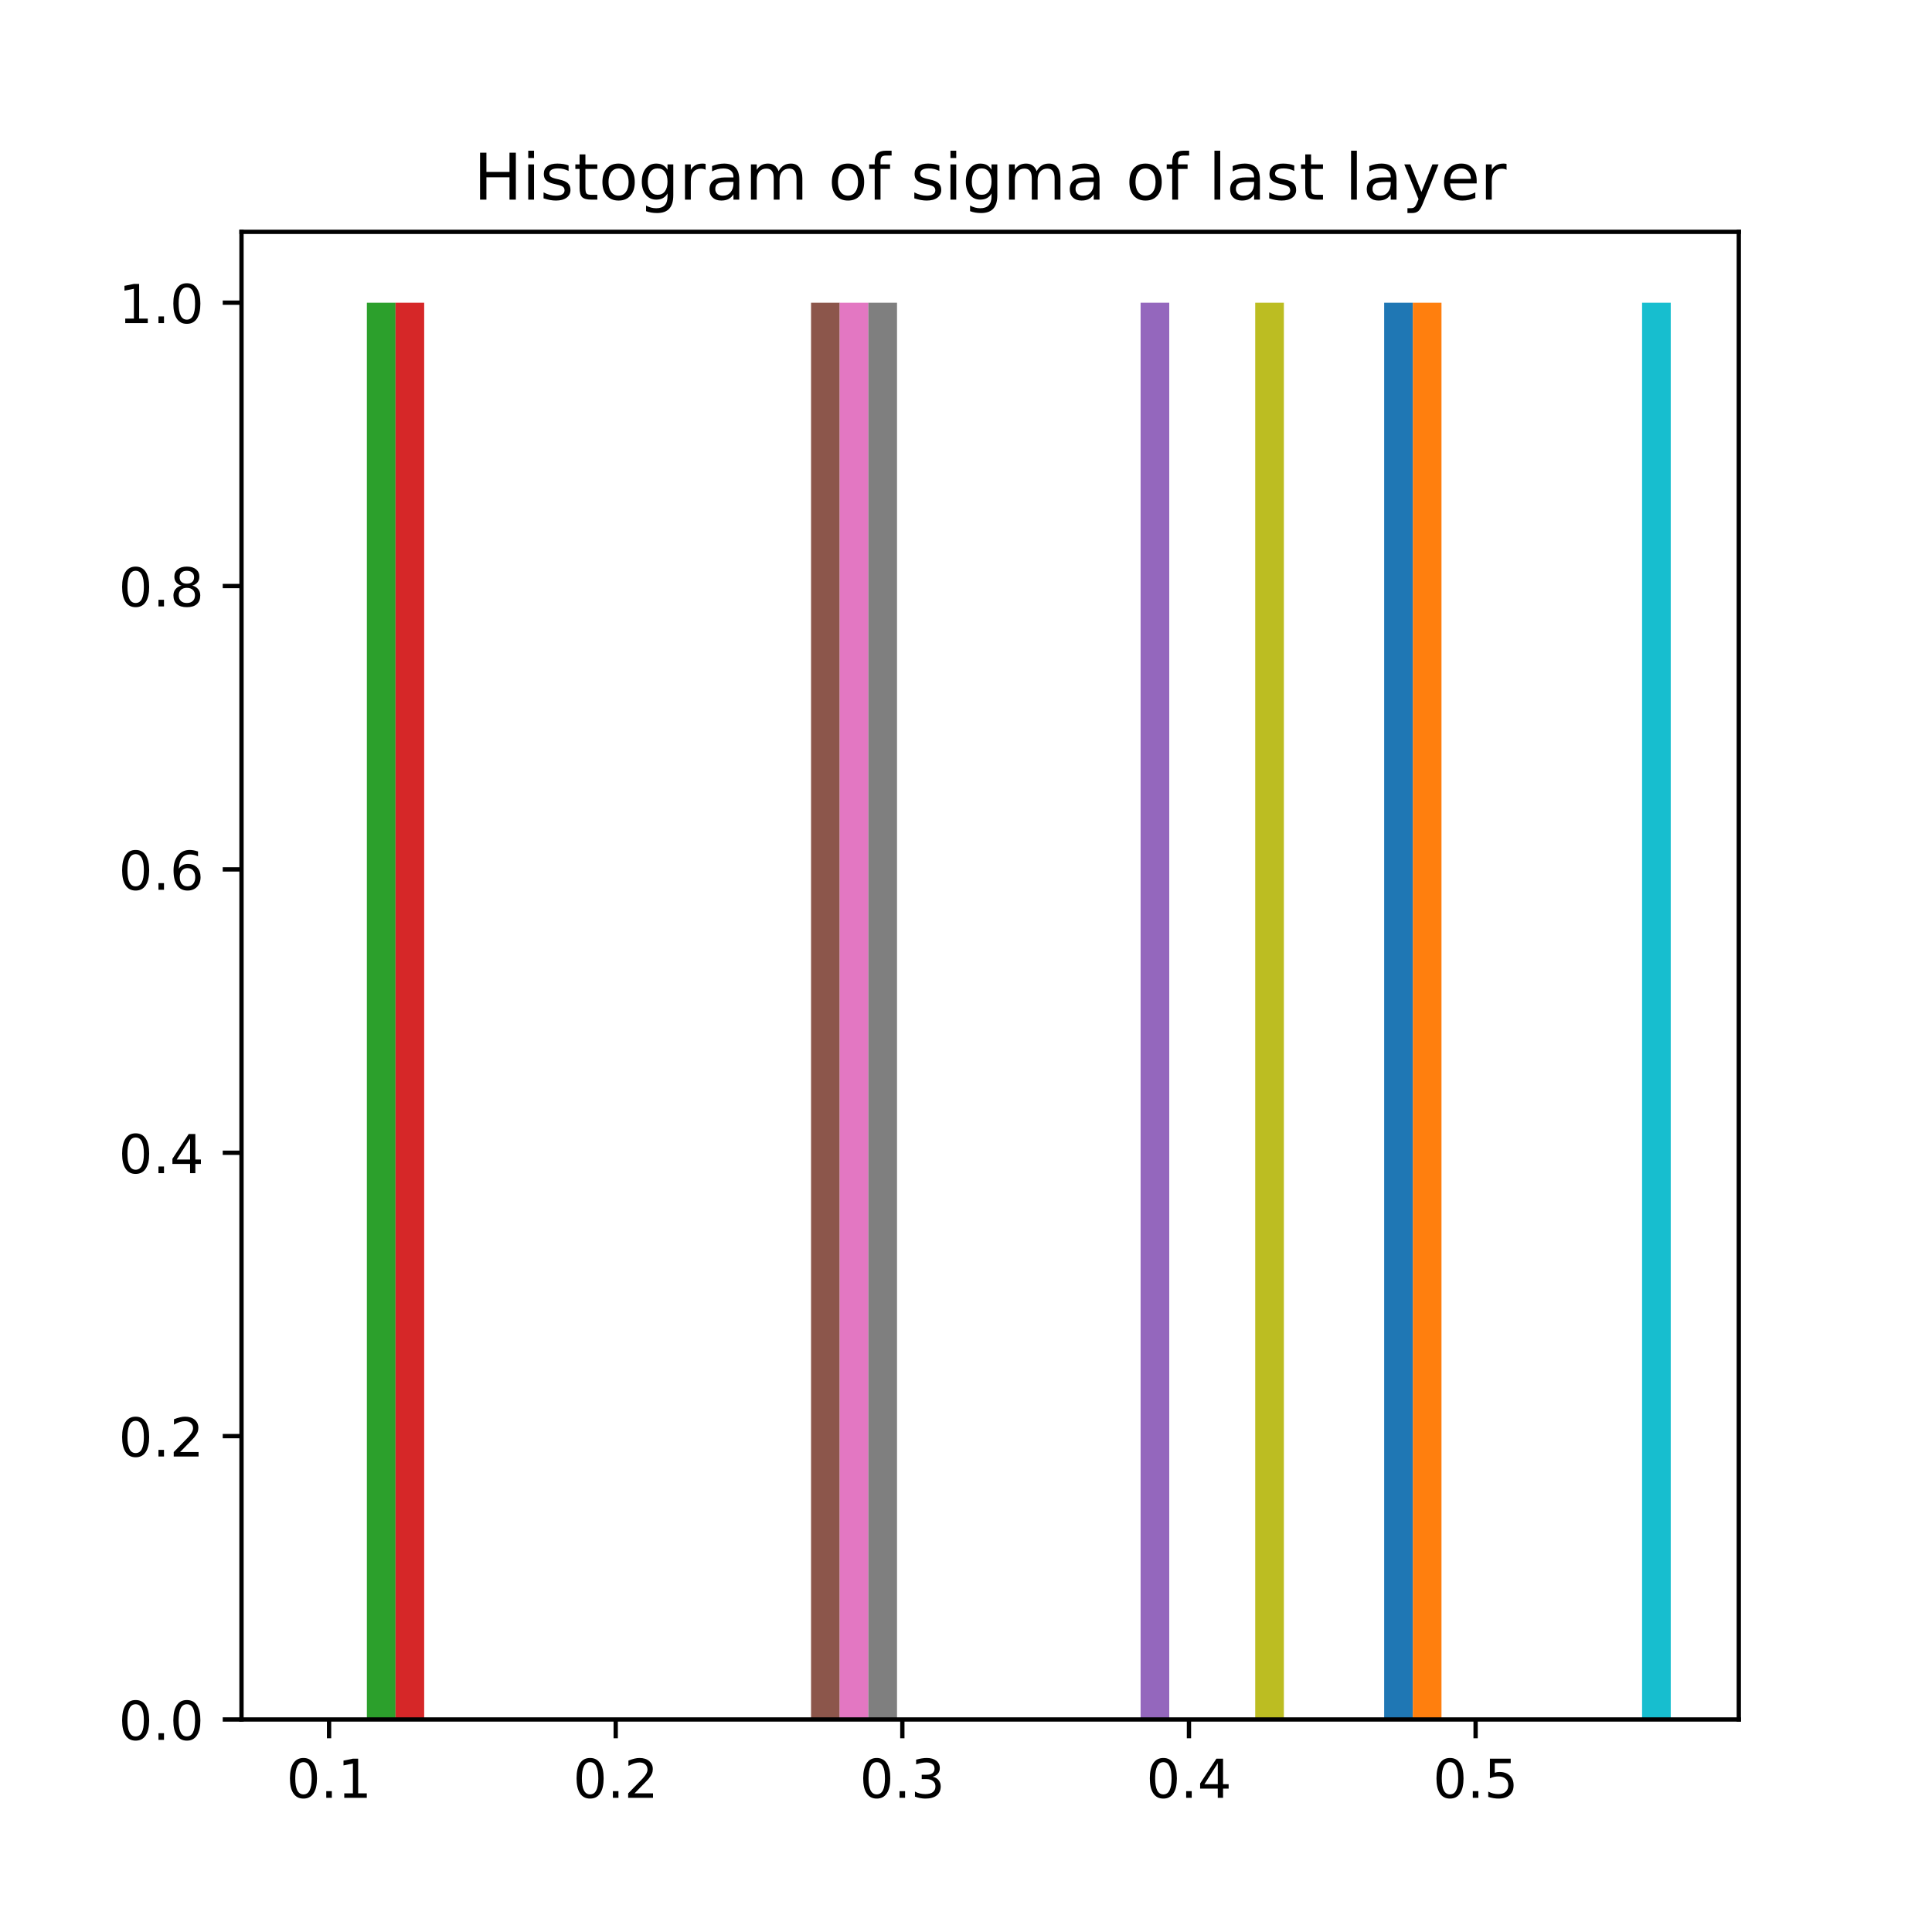
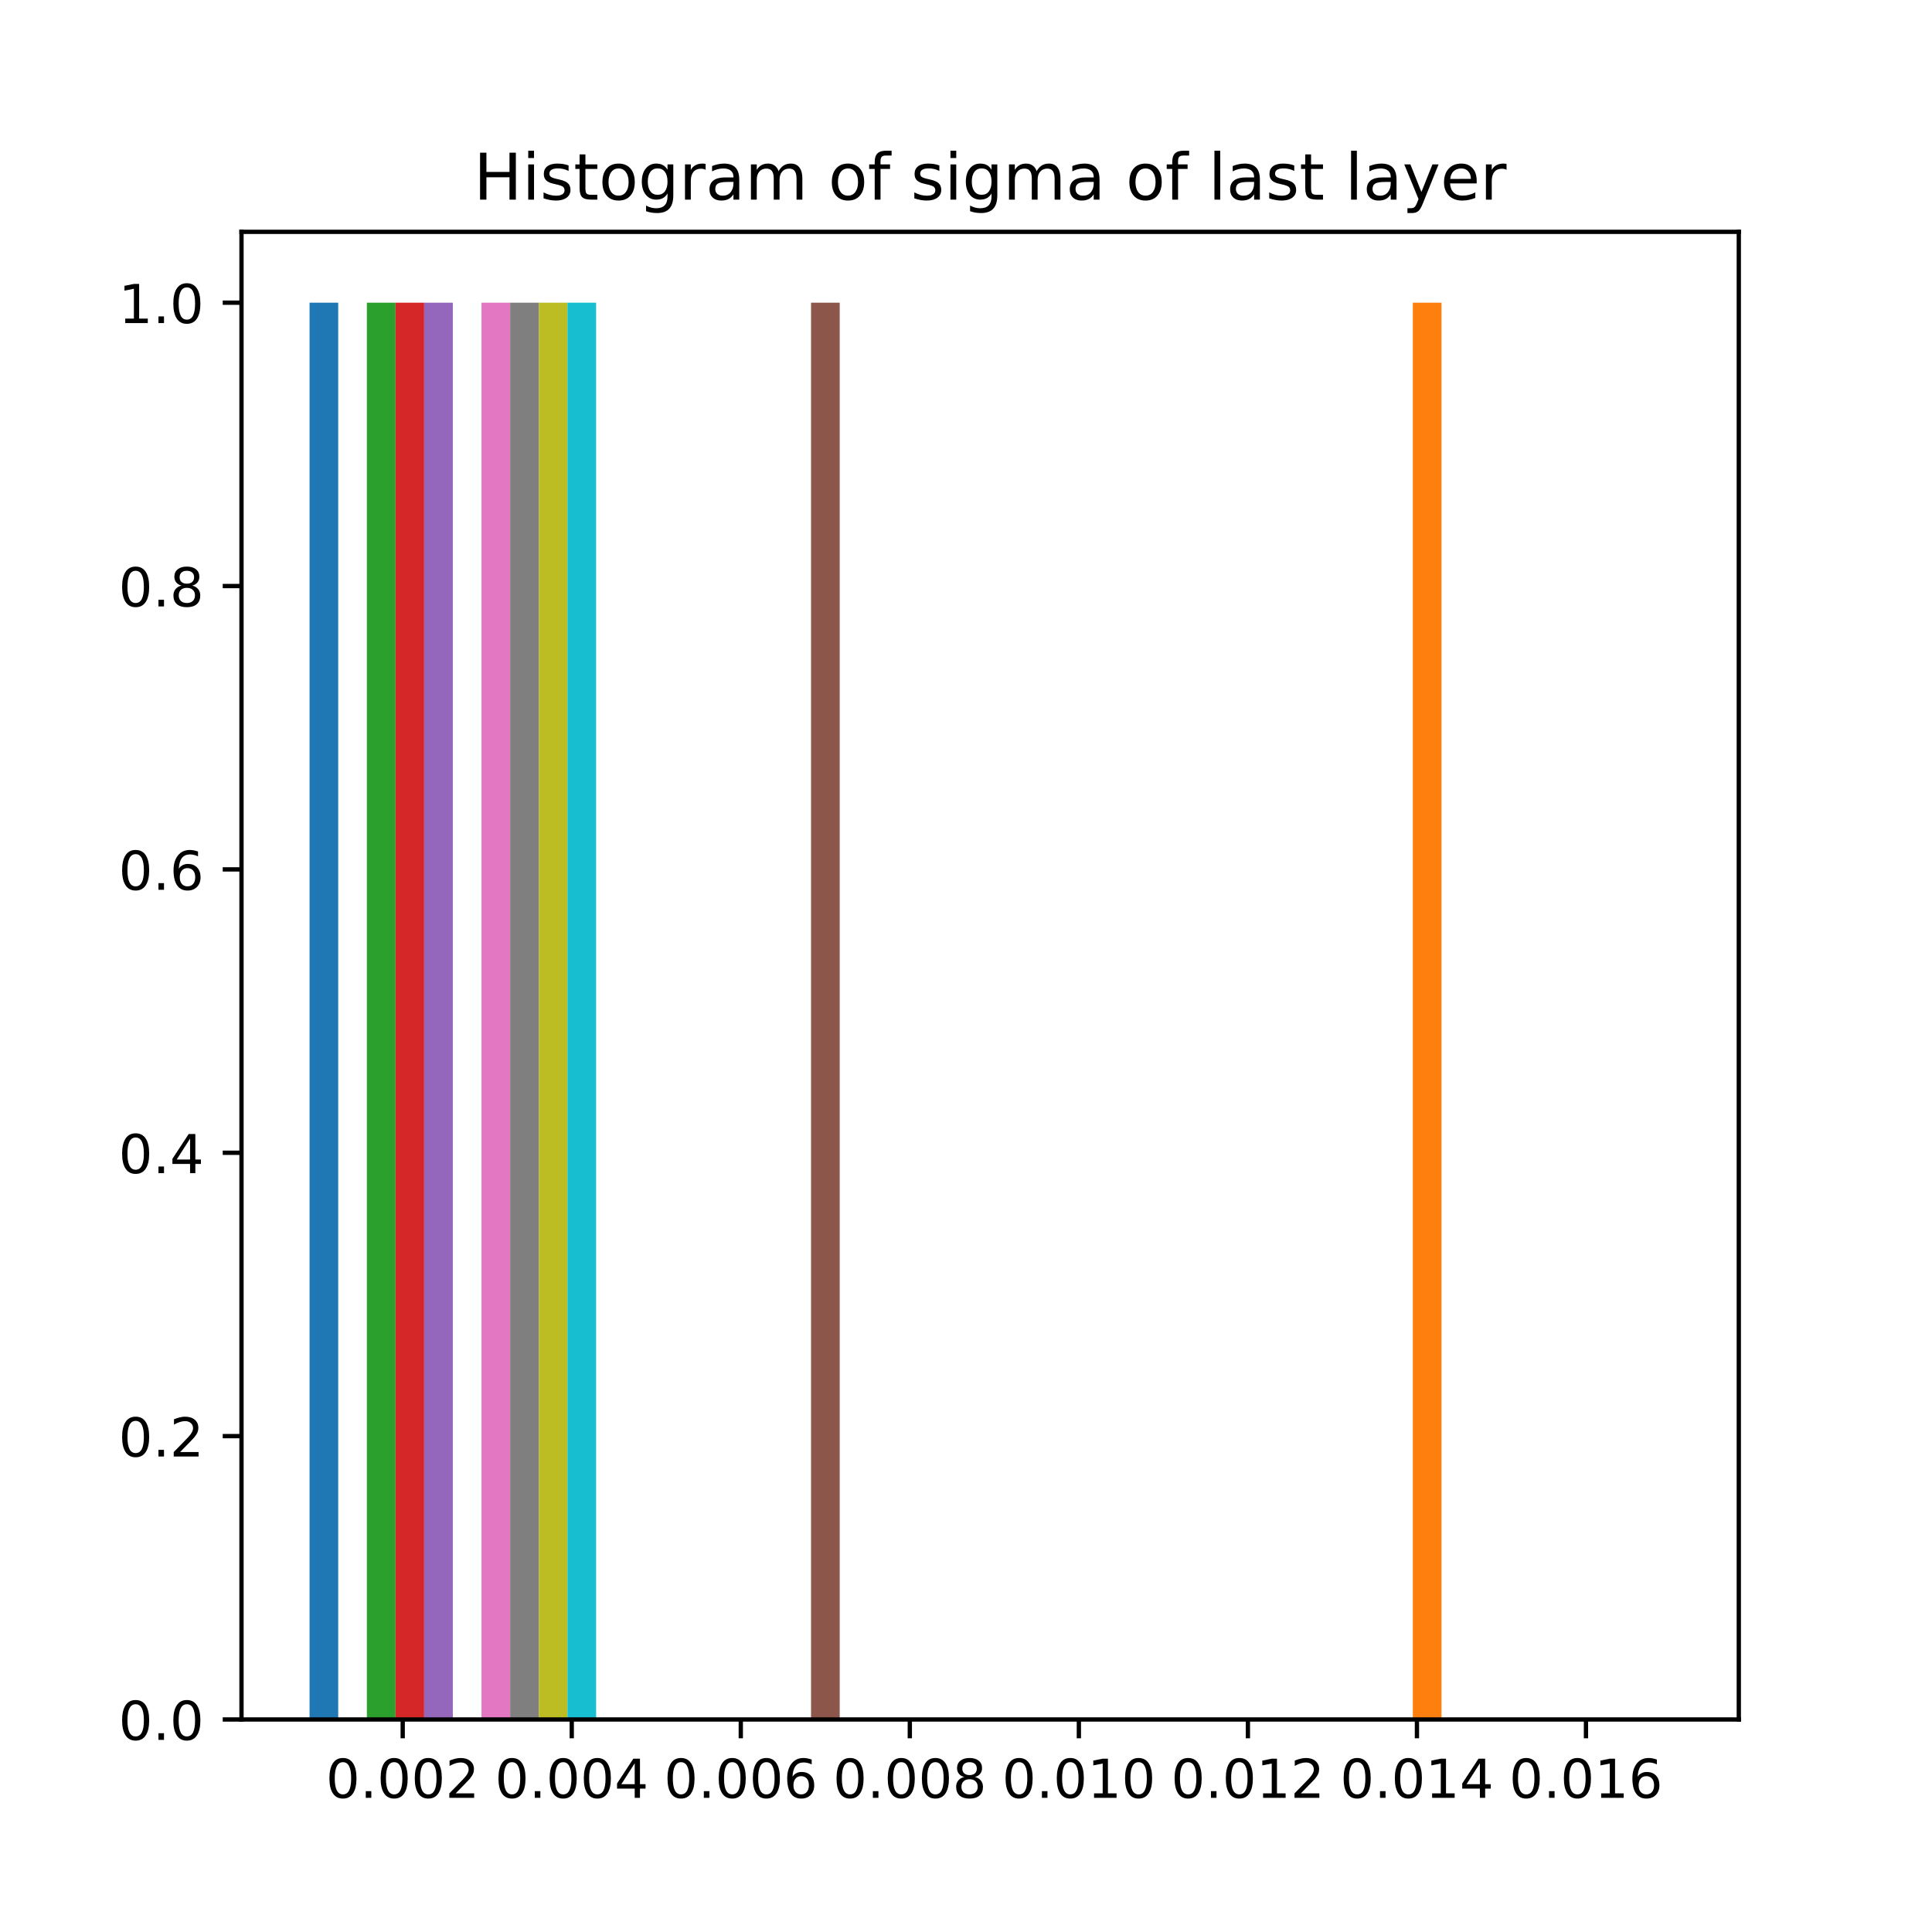
<svg xmlns="http://www.w3.org/2000/svg" xmlns:xlink="http://www.w3.org/1999/xlink" width="360pt" height="360pt" viewBox="0 0 360 360" version="1.1">
  <defs>
    <style type="text/css">*{stroke-linejoin: round; stroke-linecap: butt}</style>
  </defs>
  <g id="figure_1">
    <g id="patch_1">
      <path d="M 0 360  L 360 360  L 360 0  L 0 0  z " style="fill: #ffffff" />
    </g>
    <g id="axes_1">
      <g id="patch_2">
        <path d="M 45 320.4  L 324 320.4  L 324 43.2  L 45 43.2  z " style="fill: #ffffff" />
      </g>
      <g id="patch_3">
-         <path d="M 57.682 320.4  L 63.022 320.4  L 63.022 320.4  L 57.682 320.4  z " clip-path="url(#p6920879c8e)" style="fill: #1f77b4" />
+         <path d="M 57.682 320.4  L 63.022 320.4  L 63.022 56.4  L 57.682 56.4  z " clip-path="url(#pa07a6049b1)" style="fill: #1f77b4" />
      </g>
      <g id="patch_4">
-         <path d="M 124.428 320.4  L 129.768 320.4  L 129.768 320.4  L 124.428 320.4  z " clip-path="url(#p6920879c8e)" style="fill: #1f77b4" />
+         <path d="M 124.428 320.4  L 129.768 320.4  L 129.768 320.4  L 124.428 320.4  z " clip-path="url(#pa07a6049b1)" style="fill: #1f77b4" />
      </g>
      <g id="patch_5">
-         <path d="M 191.175 320.4  L 196.514 320.4  L 196.514 320.4  L 191.175 320.4  z " clip-path="url(#p6920879c8e)" style="fill: #1f77b4" />
+         <path d="M 191.175 320.4  L 196.514 320.4  L 196.514 320.4  L 191.175 320.4  z " clip-path="url(#pa07a6049b1)" style="fill: #1f77b4" />
      </g>
      <g id="patch_6">
-         <path d="M 257.921 320.4  L 263.261 320.4  L 263.261 56.4  L 257.921 56.4  z " clip-path="url(#p6920879c8e)" style="fill: #1f77b4" />
+         <path d="M 257.921 320.4  L 263.261 320.4  L 263.261 320.4  L 257.921 320.4  z " clip-path="url(#pa07a6049b1)" style="fill: #1f77b4" />
      </g>
      <g id="patch_7">
-         <path d="M 63.022 320.4  L 68.361 320.4  L 68.361 320.4  L 63.022 320.4  z " clip-path="url(#p6920879c8e)" style="fill: #ff7f0e" />
+         <path d="M 63.022 320.4  L 68.361 320.4  L 68.361 320.4  L 63.022 320.4  z " clip-path="url(#pa07a6049b1)" style="fill: #ff7f0e" />
      </g>
      <g id="patch_8">
-         <path d="M 129.768 320.4  L 135.108 320.4  L 135.108 320.4  L 129.768 320.4  z " clip-path="url(#p6920879c8e)" style="fill: #ff7f0e" />
+         <path d="M 129.768 320.4  L 135.108 320.4  L 135.108 320.4  L 129.768 320.4  z " clip-path="url(#pa07a6049b1)" style="fill: #ff7f0e" />
      </g>
      <g id="patch_9">
-         <path d="M 196.514 320.4  L 201.854 320.4  L 201.854 320.4  L 196.514 320.4  z " clip-path="url(#p6920879c8e)" style="fill: #ff7f0e" />
+         <path d="M 196.514 320.4  L 201.854 320.4  L 201.854 320.4  L 196.514 320.4  z " clip-path="url(#pa07a6049b1)" style="fill: #ff7f0e" />
      </g>
      <g id="patch_10">
-         <path d="M 263.261 320.4  L 268.6 320.4  L 268.6 56.4  L 263.261 56.4  z " clip-path="url(#p6920879c8e)" style="fill: #ff7f0e" />
+         <path d="M 263.261 320.4  L 268.6 320.4  L 268.6 56.4  L 263.261 56.4  z " clip-path="url(#pa07a6049b1)" style="fill: #ff7f0e" />
      </g>
      <g id="patch_11">
-         <path d="M 68.361 320.4  L 73.701 320.4  L 73.701 56.4  L 68.361 56.4  z " clip-path="url(#p6920879c8e)" style="fill: #2ca02c" />
+         <path d="M 68.361 320.4  L 73.701 320.4  L 73.701 56.4  L 68.361 56.4  z " clip-path="url(#pa07a6049b1)" style="fill: #2ca02c" />
      </g>
      <g id="patch_12">
-         <path d="M 135.108 320.4  L 140.447 320.4  L 140.447 320.4  L 135.108 320.4  z " clip-path="url(#p6920879c8e)" style="fill: #2ca02c" />
+         <path d="M 135.108 320.4  L 140.447 320.4  L 140.447 320.4  L 135.108 320.4  z " clip-path="url(#pa07a6049b1)" style="fill: #2ca02c" />
      </g>
      <g id="patch_13">
-         <path d="M 201.854 320.4  L 207.194 320.4  L 207.194 320.4  L 201.854 320.4  z " clip-path="url(#p6920879c8e)" style="fill: #2ca02c" />
+         <path d="M 201.854 320.4  L 207.194 320.4  L 207.194 320.4  L 201.854 320.4  z " clip-path="url(#pa07a6049b1)" style="fill: #2ca02c" />
      </g>
      <g id="patch_14">
-         <path d="M 268.6 320.4  L 273.94 320.4  L 273.94 320.4  L 268.6 320.4  z " clip-path="url(#p6920879c8e)" style="fill: #2ca02c" />
+         <path d="M 268.6 320.4  L 273.94 320.4  L 273.94 320.4  L 268.6 320.4  z " clip-path="url(#pa07a6049b1)" style="fill: #2ca02c" />
      </g>
      <g id="patch_15">
-         <path d="M 73.701 320.4  L 79.041 320.4  L 79.041 56.4  L 73.701 56.4  z " clip-path="url(#p6920879c8e)" style="fill: #d62728" />
+         <path d="M 73.701 320.4  L 79.041 320.4  L 79.041 56.4  L 73.701 56.4  z " clip-path="url(#pa07a6049b1)" style="fill: #d62728" />
      </g>
      <g id="patch_16">
-         <path d="M 140.447 320.4  L 145.787 320.4  L 145.787 320.4  L 140.447 320.4  z " clip-path="url(#p6920879c8e)" style="fill: #d62728" />
+         <path d="M 140.447 320.4  L 145.787 320.4  L 145.787 320.4  L 140.447 320.4  z " clip-path="url(#pa07a6049b1)" style="fill: #d62728" />
      </g>
      <g id="patch_17">
-         <path d="M 207.194 320.4  L 212.533 320.4  L 212.533 320.4  L 207.194 320.4  z " clip-path="url(#p6920879c8e)" style="fill: #d62728" />
+         <path d="M 207.194 320.4  L 212.533 320.4  L 212.533 320.4  L 207.194 320.4  z " clip-path="url(#pa07a6049b1)" style="fill: #d62728" />
      </g>
      <g id="patch_18">
-         <path d="M 273.94 320.4  L 279.28 320.4  L 279.28 320.4  L 273.94 320.4  z " clip-path="url(#p6920879c8e)" style="fill: #d62728" />
+         <path d="M 273.94 320.4  L 279.28 320.4  L 279.28 320.4  L 273.94 320.4  z " clip-path="url(#pa07a6049b1)" style="fill: #d62728" />
      </g>
      <g id="patch_19">
-         <path d="M 79.041 320.4  L 84.38 320.4  L 84.38 320.4  L 79.041 320.4  z " clip-path="url(#p6920879c8e)" style="fill: #9467bd" />
+         <path d="M 79.041 320.4  L 84.38 320.4  L 84.38 56.4  L 79.041 56.4  z " clip-path="url(#pa07a6049b1)" style="fill: #9467bd" />
      </g>
      <g id="patch_20">
-         <path d="M 145.787 320.4  L 151.127 320.4  L 151.127 320.4  L 145.787 320.4  z " clip-path="url(#p6920879c8e)" style="fill: #9467bd" />
+         <path d="M 145.787 320.4  L 151.127 320.4  L 151.127 320.4  L 145.787 320.4  z " clip-path="url(#pa07a6049b1)" style="fill: #9467bd" />
      </g>
      <g id="patch_21">
-         <path d="M 212.533 320.4  L 217.873 320.4  L 217.873 56.4  L 212.533 56.4  z " clip-path="url(#p6920879c8e)" style="fill: #9467bd" />
+         <path d="M 212.533 320.4  L 217.873 320.4  L 217.873 320.4  L 212.533 320.4  z " clip-path="url(#pa07a6049b1)" style="fill: #9467bd" />
      </g>
      <g id="patch_22">
-         <path d="M 279.28 320.4  L 284.62 320.4  L 284.62 320.4  L 279.28 320.4  z " clip-path="url(#p6920879c8e)" style="fill: #9467bd" />
+         <path d="M 279.28 320.4  L 284.62 320.4  L 284.62 320.4  L 279.28 320.4  z " clip-path="url(#pa07a6049b1)" style="fill: #9467bd" />
      </g>
      <g id="patch_23">
-         <path d="M 84.38 320.4  L 89.72 320.4  L 89.72 320.4  L 84.38 320.4  z " clip-path="url(#p6920879c8e)" style="fill: #8c564b" />
+         <path d="M 84.38 320.4  L 89.72 320.4  L 89.72 320.4  L 84.38 320.4  z " clip-path="url(#pa07a6049b1)" style="fill: #8c564b" />
      </g>
      <g id="patch_24">
-         <path d="M 151.127 320.4  L 156.466 320.4  L 156.466 56.4  L 151.127 56.4  z " clip-path="url(#p6920879c8e)" style="fill: #8c564b" />
+         <path d="M 151.127 320.4  L 156.466 320.4  L 156.466 56.4  L 151.127 56.4  z " clip-path="url(#pa07a6049b1)" style="fill: #8c564b" />
      </g>
      <g id="patch_25">
-         <path d="M 217.873 320.4  L 223.213 320.4  L 223.213 320.4  L 217.873 320.4  z " clip-path="url(#p6920879c8e)" style="fill: #8c564b" />
+         <path d="M 217.873 320.4  L 223.213 320.4  L 223.213 320.4  L 217.873 320.4  z " clip-path="url(#pa07a6049b1)" style="fill: #8c564b" />
      </g>
      <g id="patch_26">
-         <path d="M 284.62 320.4  L 289.959 320.4  L 289.959 320.4  L 284.62 320.4  z " clip-path="url(#p6920879c8e)" style="fill: #8c564b" />
+         <path d="M 284.62 320.4  L 289.959 320.4  L 289.959 320.4  L 284.62 320.4  z " clip-path="url(#pa07a6049b1)" style="fill: #8c564b" />
      </g>
      <g id="patch_27">
-         <path d="M 89.72 320.4  L 95.06 320.4  L 95.06 320.4  L 89.72 320.4  z " clip-path="url(#p6920879c8e)" style="fill: #e377c2" />
+         <path d="M 89.72 320.4  L 95.06 320.4  L 95.06 56.4  L 89.72 56.4  z " clip-path="url(#pa07a6049b1)" style="fill: #e377c2" />
      </g>
      <g id="patch_28">
-         <path d="M 156.466 320.4  L 161.806 320.4  L 161.806 56.4  L 156.466 56.4  z " clip-path="url(#p6920879c8e)" style="fill: #e377c2" />
+         <path d="M 156.466 320.4  L 161.806 320.4  L 161.806 320.4  L 156.466 320.4  z " clip-path="url(#pa07a6049b1)" style="fill: #e377c2" />
      </g>
      <g id="patch_29">
-         <path d="M 223.213 320.4  L 228.553 320.4  L 228.553 320.4  L 223.213 320.4  z " clip-path="url(#p6920879c8e)" style="fill: #e377c2" />
+         <path d="M 223.213 320.4  L 228.553 320.4  L 228.553 320.4  L 223.213 320.4  z " clip-path="url(#pa07a6049b1)" style="fill: #e377c2" />
      </g>
      <g id="patch_30">
-         <path d="M 289.959 320.4  L 295.299 320.4  L 295.299 320.4  L 289.959 320.4  z " clip-path="url(#p6920879c8e)" style="fill: #e377c2" />
+         <path d="M 289.959 320.4  L 295.299 320.4  L 295.299 320.4  L 289.959 320.4  z " clip-path="url(#pa07a6049b1)" style="fill: #e377c2" />
      </g>
      <g id="patch_31">
-         <path d="M 95.06 320.4  L 100.4 320.4  L 100.4 320.4  L 95.06 320.4  z " clip-path="url(#p6920879c8e)" style="fill: #7f7f7f" />
+         <path d="M 95.06 320.4  L 100.4 320.4  L 100.4 56.4  L 95.06 56.4  z " clip-path="url(#pa07a6049b1)" style="fill: #7f7f7f" />
      </g>
      <g id="patch_32">
-         <path d="M 161.806 320.4  L 167.146 320.4  L 167.146 56.4  L 161.806 56.4  z " clip-path="url(#p6920879c8e)" style="fill: #7f7f7f" />
+         <path d="M 161.806 320.4  L 167.146 320.4  L 167.146 320.4  L 161.806 320.4  z " clip-path="url(#pa07a6049b1)" style="fill: #7f7f7f" />
      </g>
      <g id="patch_33">
-         <path d="M 228.553 320.4  L 233.892 320.4  L 233.892 320.4  L 228.553 320.4  z " clip-path="url(#p6920879c8e)" style="fill: #7f7f7f" />
+         <path d="M 228.553 320.4  L 233.892 320.4  L 233.892 320.4  L 228.553 320.4  z " clip-path="url(#pa07a6049b1)" style="fill: #7f7f7f" />
      </g>
      <g id="patch_34">
-         <path d="M 295.299 320.4  L 300.639 320.4  L 300.639 320.4  L 295.299 320.4  z " clip-path="url(#p6920879c8e)" style="fill: #7f7f7f" />
+         <path d="M 295.299 320.4  L 300.639 320.4  L 300.639 320.4  L 295.299 320.4  z " clip-path="url(#pa07a6049b1)" style="fill: #7f7f7f" />
      </g>
      <g id="patch_35">
-         <path d="M 100.4 320.4  L 105.739 320.4  L 105.739 320.4  L 100.4 320.4  z " clip-path="url(#p6920879c8e)" style="fill: #bcbd22" />
+         <path d="M 100.4 320.4  L 105.739 320.4  L 105.739 56.4  L 100.4 56.4  z " clip-path="url(#pa07a6049b1)" style="fill: #bcbd22" />
      </g>
      <g id="patch_36">
-         <path d="M 167.146 320.4  L 172.486 320.4  L 172.486 320.4  L 167.146 320.4  z " clip-path="url(#p6920879c8e)" style="fill: #bcbd22" />
+         <path d="M 167.146 320.4  L 172.486 320.4  L 172.486 320.4  L 167.146 320.4  z " clip-path="url(#pa07a6049b1)" style="fill: #bcbd22" />
      </g>
      <g id="patch_37">
-         <path d="M 233.892 320.4  L 239.232 320.4  L 239.232 56.4  L 233.892 56.4  z " clip-path="url(#p6920879c8e)" style="fill: #bcbd22" />
+         <path d="M 233.892 320.4  L 239.232 320.4  L 239.232 320.4  L 233.892 320.4  z " clip-path="url(#pa07a6049b1)" style="fill: #bcbd22" />
      </g>
      <g id="patch_38">
-         <path d="M 300.639 320.4  L 305.978 320.4  L 305.978 320.4  L 300.639 320.4  z " clip-path="url(#p6920879c8e)" style="fill: #bcbd22" />
+         <path d="M 300.639 320.4  L 305.978 320.4  L 305.978 320.4  L 300.639 320.4  z " clip-path="url(#pa07a6049b1)" style="fill: #bcbd22" />
      </g>
      <g id="patch_39">
-         <path d="M 105.739 320.4  L 111.079 320.4  L 111.079 320.4  L 105.739 320.4  z " clip-path="url(#p6920879c8e)" style="fill: #17becf" />
+         <path d="M 105.739 320.4  L 111.079 320.4  L 111.079 56.4  L 105.739 56.4  z " clip-path="url(#pa07a6049b1)" style="fill: #17becf" />
      </g>
      <g id="patch_40">
-         <path d="M 172.486 320.4  L 177.825 320.4  L 177.825 320.4  L 172.486 320.4  z " clip-path="url(#p6920879c8e)" style="fill: #17becf" />
+         <path d="M 172.486 320.4  L 177.825 320.4  L 177.825 320.4  L 172.486 320.4  z " clip-path="url(#pa07a6049b1)" style="fill: #17becf" />
      </g>
      <g id="patch_41">
-         <path d="M 239.232 320.4  L 244.572 320.4  L 244.572 320.4  L 239.232 320.4  z " clip-path="url(#p6920879c8e)" style="fill: #17becf" />
+         <path d="M 239.232 320.4  L 244.572 320.4  L 244.572 320.4  L 239.232 320.4  z " clip-path="url(#pa07a6049b1)" style="fill: #17becf" />
      </g>
      <g id="patch_42">
-         <path d="M 305.978 320.4  L 311.318 320.4  L 311.318 56.4  L 305.978 56.4  z " clip-path="url(#p6920879c8e)" style="fill: #17becf" />
+         <path d="M 305.978 320.4  L 311.318 320.4  L 311.318 320.4  L 305.978 320.4  z " clip-path="url(#pa07a6049b1)" style="fill: #17becf" />
      </g>
      <g id="matplotlib.axis_1">
        <g id="xtick_1">
          <g id="line2d_1">
            <defs>
-               <path id="m00b63b5968" d="M 0 0  L 0 3.5  " style="stroke: #000000; stroke-width: 0.8" />
+               <path id="mbb5b8a90fd" d="M 0 0  L 0 3.5  " style="stroke: #000000; stroke-width: 0.8" />
            </defs>
            <g>
-               <use xlink:href="#m00b63b5968" x="61.318" y="320.4" style="stroke: #000000; stroke-width: 0.8" />
+               <use xlink:href="#mbb5b8a90fd" x="75.039" y="320.4" style="stroke: #000000; stroke-width: 0.8" />
            </g>
          </g>
          <g id="text_1">
-             <g transform="translate(53.36671 334.9984)scale(0.1 -0.1)">
+             <g transform="translate(60.72534 334.9984)scale(0.1 -0.1)">
              <defs>
                <path id="DejaVuSans-30" d="M 2034 4250  Q 1547 4250 1301 3770  Q 1056 3291 1056 2328  Q 1056 1369 1301 889  Q 1547 409 2034 409  Q 2525 409 2770 889  Q 3016 1369 3016 2328  Q 3016 3291 2770 3770  Q 2525 4250 2034 4250  z M 2034 4750  Q 2819 4750 3233 4129  Q 3647 3509 3647 2328  Q 3647 1150 3233 529  Q 2819 -91 2034 -91  Q 1250 -91 836 529  Q 422 1150 422 2328  Q 422 3509 836 4129  Q 1250 4750 2034 4750  z " transform="scale(0.015625)" />
                <path id="DejaVuSans-2e" d="M 684 794  L 1344 794  L 1344 0  L 684 0  L 684 794  z " transform="scale(0.015625)" />
-                 <path id="DejaVuSans-31" d="M 794 531  L 1825 531  L 1825 4091  L 703 3866  L 703 4441  L 1819 4666  L 2450 4666  L 2450 531  L 3481 531  L 3481 0  L 794 0  L 794 531  z " transform="scale(0.015625)" />
+                 <path id="DejaVuSans-32" d="M 1228 531  L 3431 531  L 3431 0  L 469 0  L 469 531  Q 828 903 1448 1529  Q 2069 2156 2228 2338  Q 2531 2678 2651 2914  Q 2772 3150 2772 3378  Q 2772 3750 2511 3984  Q 2250 4219 1831 4219  Q 1534 4219 1204 4116  Q 875 4013 500 3803  L 500 4441  Q 881 4594 1212 4672  Q 1544 4750 1819 4750  Q 2544 4750 2975 4387  Q 3406 4025 3406 3419  Q 3406 3131 3298 2873  Q 3191 2616 2906 2266  Q 2828 2175 2409 1742  Q 1991 1309 1228 531  z " transform="scale(0.015625)" />
              </defs>
              <use xlink:href="#DejaVuSans-30" />
              <use xlink:href="#DejaVuSans-2e" x="63.623" />
-               <use xlink:href="#DejaVuSans-31" x="95.41" />
+               <use xlink:href="#DejaVuSans-30" x="95.41" />
+               <use xlink:href="#DejaVuSans-30" x="159.033" />
+               <use xlink:href="#DejaVuSans-32" x="222.656" />
            </g>
          </g>
        </g>
        <g id="xtick_2">
          <g id="line2d_2">
            <g>
-               <use xlink:href="#m00b63b5968" x="114.728" y="320.4" style="stroke: #000000; stroke-width: 0.8" />
+               <use xlink:href="#mbb5b8a90fd" x="106.537" y="320.4" style="stroke: #000000; stroke-width: 0.8" />
            </g>
          </g>
          <g id="text_2">
-             <g transform="translate(106.7764 334.9984)scale(0.1 -0.1)">
-               <defs>
-                 <path id="DejaVuSans-32" d="M 1228 531  L 3431 531  L 3431 0  L 469 0  L 469 531  Q 828 903 1448 1529  Q 2069 2156 2228 2338  Q 2531 2678 2651 2914  Q 2772 3150 2772 3378  Q 2772 3750 2511 3984  Q 2250 4219 1831 4219  Q 1534 4219 1204 4116  Q 875 4013 500 3803  L 500 4441  Q 881 4594 1212 4672  Q 1544 4750 1819 4750  Q 2544 4750 2975 4387  Q 3406 4025 3406 3419  Q 3406 3131 3298 2873  Q 3191 2616 2906 2266  Q 2828 2175 2409 1742  Q 1991 1309 1228 531  z " transform="scale(0.015625)" />
-               </defs>
-               <use xlink:href="#DejaVuSans-30" />
-               <use xlink:href="#DejaVuSans-2e" x="63.623" />
-               <use xlink:href="#DejaVuSans-32" x="95.41" />
-             </g>
-           </g>
-         </g>
-         <g id="xtick_3">
-           <g id="line2d_3">
-             <g>
-               <use xlink:href="#m00b63b5968" x="168.138" y="320.4" style="stroke: #000000; stroke-width: 0.8" />
-             </g>
-           </g>
-           <g id="text_3">
-             <g transform="translate(160.186 334.9984)scale(0.1 -0.1)">
-               <defs>
-                 <path id="DejaVuSans-33" d="M 2597 2516  Q 3050 2419 3304 2112  Q 3559 1806 3559 1356  Q 3559 666 3084 287  Q 2609 -91 1734 -91  Q 1441 -91 1130 -33  Q 819 25 488 141  L 488 750  Q 750 597 1062 519  Q 1375 441 1716 441  Q 2309 441 2620 675  Q 2931 909 2931 1356  Q 2931 1769 2642 2001  Q 2353 2234 1838 2234  L 1294 2234  L 1294 2753  L 1863 2753  Q 2328 2753 2575 2939  Q 2822 3125 2822 3475  Q 2822 3834 2567 4026  Q 2313 4219 1838 4219  Q 1578 4219 1281 4162  Q 984 4106 628 3988  L 628 4550  Q 988 4650 1302 4700  Q 1616 4750 1894 4750  Q 2613 4750 3031 4423  Q 3450 4097 3450 3541  Q 3450 3153 3228 2886  Q 3006 2619 2597 2516  z " transform="scale(0.015625)" />
-               </defs>
-               <use xlink:href="#DejaVuSans-30" />
-               <use xlink:href="#DejaVuSans-2e" x="63.623" />
-               <use xlink:href="#DejaVuSans-33" x="95.41" />
-             </g>
-           </g>
-         </g>
-         <g id="xtick_4">
-           <g id="line2d_4">
-             <g>
-               <use xlink:href="#m00b63b5968" x="221.547" y="320.4" style="stroke: #000000; stroke-width: 0.8" />
-             </g>
-           </g>
-           <g id="text_4">
-             <g transform="translate(213.5957 334.9984)scale(0.1 -0.1)">
+             <g transform="translate(92.22295 334.9984)scale(0.1 -0.1)">
              <defs>
                <path id="DejaVuSans-34" d="M 2419 4116  L 825 1625  L 2419 1625  L 2419 4116  z M 2253 4666  L 3047 4666  L 3047 1625  L 3713 1625  L 3713 1100  L 3047 1100  L 3047 0  L 2419 0  L 2419 1100  L 313 1100  L 313 1709  L 2253 4666  z " transform="scale(0.015625)" />
              </defs>
              <use xlink:href="#DejaVuSans-30" />
              <use xlink:href="#DejaVuSans-2e" x="63.623" />
-               <use xlink:href="#DejaVuSans-34" x="95.41" />
-             </g>
-           </g>
-         </g>
-         <g id="xtick_5">
-           <g id="line2d_5">
-             <g>
-               <use xlink:href="#m00b63b5968" x="274.957" y="320.4" style="stroke: #000000; stroke-width: 0.8" />
-             </g>
-           </g>
-           <g id="text_5">
-             <g transform="translate(267.0053 334.9984)scale(0.1 -0.1)">
-               <defs>
-                 <path id="DejaVuSans-35" d="M 691 4666  L 3169 4666  L 3169 4134  L 1269 4134  L 1269 2991  Q 1406 3038 1543 3061  Q 1681 3084 1819 3084  Q 2600 3084 3056 2656  Q 3513 2228 3513 1497  Q 3513 744 3044 326  Q 2575 -91 1722 -91  Q 1428 -91 1123 -41  Q 819 9 494 109  L 494 744  Q 775 591 1075 516  Q 1375 441 1709 441  Q 2250 441 2565 725  Q 2881 1009 2881 1497  Q 2881 1984 2565 2268  Q 2250 2553 1709 2553  Q 1456 2553 1204 2497  Q 953 2441 691 2322  L 691 4666  z " transform="scale(0.015625)" />
-               </defs>
-               <use xlink:href="#DejaVuSans-30" />
-               <use xlink:href="#DejaVuSans-2e" x="63.623" />
-               <use xlink:href="#DejaVuSans-35" x="95.41" />
-             </g>
-           </g>
-         </g>
-       </g>
-       <g id="matplotlib.axis_2">
-         <g id="ytick_1">
-           <g id="line2d_6">
-             <defs>
-               <path id="m14787d65f5" d="M 0 0  L -3.5 0  " style="stroke: #000000; stroke-width: 0.8" />
-             </defs>
-             <g>
-               <use xlink:href="#m14787d65f5" x="45" y="320.4" style="stroke: #000000; stroke-width: 0.8" />
-             </g>
-           </g>
-           <g id="text_6">
-             <g transform="translate(22.09688 324.1992)scale(0.1 -0.1)">
-               <use xlink:href="#DejaVuSans-30" />
-               <use xlink:href="#DejaVuSans-2e" x="63.623" />
-               <use xlink:href="#DejaVuSans-30" x="95.41" />
-             </g>
-           </g>
-         </g>
-         <g id="ytick_2">
-           <g id="line2d_7">
-             <g>
-               <use xlink:href="#m14787d65f5" x="45" y="267.6" style="stroke: #000000; stroke-width: 0.8" />
-             </g>
-           </g>
-           <g id="text_7">
-             <g transform="translate(22.09688 271.3992)scale(0.1 -0.1)">
-               <use xlink:href="#DejaVuSans-30" />
-               <use xlink:href="#DejaVuSans-2e" x="63.623" />
-               <use xlink:href="#DejaVuSans-32" x="95.41" />
-             </g>
-           </g>
-         </g>
-         <g id="ytick_3">
-           <g id="line2d_8">
-             <g>
-               <use xlink:href="#m14787d65f5" x="45" y="214.8" style="stroke: #000000; stroke-width: 0.8" />
-             </g>
-           </g>
-           <g id="text_8">
-             <g transform="translate(22.09688 218.5992)scale(0.1 -0.1)">
-               <use xlink:href="#DejaVuSans-30" />
-               <use xlink:href="#DejaVuSans-2e" x="63.623" />
-               <use xlink:href="#DejaVuSans-34" x="95.41" />
-             </g>
-           </g>
-         </g>
-         <g id="ytick_4">
-           <g id="line2d_9">
-             <g>
-               <use xlink:href="#m14787d65f5" x="45" y="162" style="stroke: #000000; stroke-width: 0.8" />
-             </g>
-           </g>
-           <g id="text_9">
-             <g transform="translate(22.09688 165.7992)scale(0.1 -0.1)">
+               <use xlink:href="#DejaVuSans-30" x="95.41" />
+               <use xlink:href="#DejaVuSans-30" x="159.033" />
+               <use xlink:href="#DejaVuSans-34" x="222.656" />
+             </g>
+           </g>
+         </g>
+         <g id="xtick_3">
+           <g id="line2d_3">
+             <g>
+               <use xlink:href="#mbb5b8a90fd" x="138.035" y="320.4" style="stroke: #000000; stroke-width: 0.8" />
+             </g>
+           </g>
+           <g id="text_3">
+             <g transform="translate(123.7206 334.9984)scale(0.1 -0.1)">
              <defs>
                <path id="DejaVuSans-36" d="M 2113 2584  Q 1688 2584 1439 2293  Q 1191 2003 1191 1497  Q 1191 994 1439 701  Q 1688 409 2113 409  Q 2538 409 2786 701  Q 3034 994 3034 1497  Q 3034 2003 2786 2293  Q 2538 2584 2113 2584  z M 3366 4563  L 3366 3988  Q 3128 4100 2886 4159  Q 2644 4219 2406 4219  Q 1781 4219 1451 3797  Q 1122 3375 1075 2522  Q 1259 2794 1537 2939  Q 1816 3084 2150 3084  Q 2853 3084 3261 2657  Q 3669 2231 3669 1497  Q 3669 778 3244 343  Q 2819 -91 2113 -91  Q 1303 -91 875 529  Q 447 1150 447 2328  Q 447 3434 972 4092  Q 1497 4750 2381 4750  Q 2619 4750 2861 4703  Q 3103 4656 3366 4563  z " transform="scale(0.015625)" />
              </defs>
              <use xlink:href="#DejaVuSans-30" />
              <use xlink:href="#DejaVuSans-2e" x="63.623" />
-               <use xlink:href="#DejaVuSans-36" x="95.41" />
-             </g>
-           </g>
-         </g>
-         <g id="ytick_5">
-           <g id="line2d_10">
-             <g>
-               <use xlink:href="#m14787d65f5" x="45" y="109.2" style="stroke: #000000; stroke-width: 0.8" />
-             </g>
-           </g>
-           <g id="text_10">
-             <g transform="translate(22.09688 112.9992)scale(0.1 -0.1)">
+               <use xlink:href="#DejaVuSans-30" x="95.41" />
+               <use xlink:href="#DejaVuSans-30" x="159.033" />
+               <use xlink:href="#DejaVuSans-36" x="222.656" />
+             </g>
+           </g>
+         </g>
+         <g id="xtick_4">
+           <g id="line2d_4">
+             <g>
+               <use xlink:href="#mbb5b8a90fd" x="169.532" y="320.4" style="stroke: #000000; stroke-width: 0.8" />
+             </g>
+           </g>
+           <g id="text_4">
+             <g transform="translate(155.2182 334.9984)scale(0.1 -0.1)">
              <defs>
                <path id="DejaVuSans-38" d="M 2034 2216  Q 1584 2216 1326 1975  Q 1069 1734 1069 1313  Q 1069 891 1326 650  Q 1584 409 2034 409  Q 2484 409 2743 651  Q 3003 894 3003 1313  Q 3003 1734 2745 1975  Q 2488 2216 2034 2216  z M 1403 2484  Q 997 2584 770 2862  Q 544 3141 544 3541  Q 544 4100 942 4425  Q 1341 4750 2034 4750  Q 2731 4750 3128 4425  Q 3525 4100 3525 3541  Q 3525 3141 3298 2862  Q 3072 2584 2669 2484  Q 3125 2378 3379 2068  Q 3634 1759 3634 1313  Q 3634 634 3220 271  Q 2806 -91 2034 -91  Q 1263 -91 848 271  Q 434 634 434 1313  Q 434 1759 690 2068  Q 947 2378 1403 2484  z M 1172 3481  Q 1172 3119 1398 2916  Q 1625 2713 2034 2713  Q 2441 2713 2670 2916  Q 2900 3119 2900 3481  Q 2900 3844 2670 4047  Q 2441 4250 2034 4250  Q 1625 4250 1398 4047  Q 1172 3844 1172 3481  z " transform="scale(0.015625)" />
              </defs>
              <use xlink:href="#DejaVuSans-30" />
              <use xlink:href="#DejaVuSans-2e" x="63.623" />
+               <use xlink:href="#DejaVuSans-30" x="95.41" />
+               <use xlink:href="#DejaVuSans-30" x="159.033" />
+               <use xlink:href="#DejaVuSans-38" x="222.656" />
+             </g>
+           </g>
+         </g>
+         <g id="xtick_5">
+           <g id="line2d_5">
+             <g>
+               <use xlink:href="#mbb5b8a90fd" x="201.03" y="320.4" style="stroke: #000000; stroke-width: 0.8" />
+             </g>
+           </g>
+           <g id="text_5">
+             <g transform="translate(186.7158 334.9984)scale(0.1 -0.1)">
+               <defs>
+                 <path id="DejaVuSans-31" d="M 794 531  L 1825 531  L 1825 4091  L 703 3866  L 703 4441  L 1819 4666  L 2450 4666  L 2450 531  L 3481 531  L 3481 0  L 794 0  L 794 531  z " transform="scale(0.015625)" />
+               </defs>
+               <use xlink:href="#DejaVuSans-30" />
+               <use xlink:href="#DejaVuSans-2e" x="63.623" />
+               <use xlink:href="#DejaVuSans-30" x="95.41" />
+               <use xlink:href="#DejaVuSans-31" x="159.033" />
+               <use xlink:href="#DejaVuSans-30" x="222.656" />
+             </g>
+           </g>
+         </g>
+         <g id="xtick_6">
+           <g id="line2d_6">
+             <g>
+               <use xlink:href="#mbb5b8a90fd" x="232.527" y="320.4" style="stroke: #000000; stroke-width: 0.8" />
+             </g>
+           </g>
+           <g id="text_6">
+             <g transform="translate(218.2134 334.9984)scale(0.1 -0.1)">
+               <use xlink:href="#DejaVuSans-30" />
+               <use xlink:href="#DejaVuSans-2e" x="63.623" />
+               <use xlink:href="#DejaVuSans-30" x="95.41" />
+               <use xlink:href="#DejaVuSans-31" x="159.033" />
+               <use xlink:href="#DejaVuSans-32" x="222.656" />
+             </g>
+           </g>
+         </g>
+         <g id="xtick_7">
+           <g id="line2d_7">
+             <g>
+               <use xlink:href="#mbb5b8a90fd" x="264.025" y="320.4" style="stroke: #000000; stroke-width: 0.8" />
+             </g>
+           </g>
+           <g id="text_7">
+             <g transform="translate(249.711 334.9984)scale(0.1 -0.1)">
+               <use xlink:href="#DejaVuSans-30" />
+               <use xlink:href="#DejaVuSans-2e" x="63.623" />
+               <use xlink:href="#DejaVuSans-30" x="95.41" />
+               <use xlink:href="#DejaVuSans-31" x="159.033" />
+               <use xlink:href="#DejaVuSans-34" x="222.656" />
+             </g>
+           </g>
+         </g>
+         <g id="xtick_8">
+           <g id="line2d_8">
+             <g>
+               <use xlink:href="#mbb5b8a90fd" x="295.523" y="320.4" style="stroke: #000000; stroke-width: 0.8" />
+             </g>
+           </g>
+           <g id="text_8">
+             <g transform="translate(281.2086 334.9984)scale(0.1 -0.1)">
+               <use xlink:href="#DejaVuSans-30" />
+               <use xlink:href="#DejaVuSans-2e" x="63.623" />
+               <use xlink:href="#DejaVuSans-30" x="95.41" />
+               <use xlink:href="#DejaVuSans-31" x="159.033" />
+               <use xlink:href="#DejaVuSans-36" x="222.656" />
+             </g>
+           </g>
+         </g>
+       </g>
+       <g id="matplotlib.axis_2">
+         <g id="ytick_1">
+           <g id="line2d_9">
+             <defs>
+               <path id="mbdb87b8f73" d="M 0 0  L -3.5 0  " style="stroke: #000000; stroke-width: 0.8" />
+             </defs>
+             <g>
+               <use xlink:href="#mbdb87b8f73" x="45" y="320.4" style="stroke: #000000; stroke-width: 0.8" />
+             </g>
+           </g>
+           <g id="text_9">
+             <g transform="translate(22.09688 324.1992)scale(0.1 -0.1)">
+               <use xlink:href="#DejaVuSans-30" />
+               <use xlink:href="#DejaVuSans-2e" x="63.623" />
+               <use xlink:href="#DejaVuSans-30" x="95.41" />
+             </g>
+           </g>
+         </g>
+         <g id="ytick_2">
+           <g id="line2d_10">
+             <g>
+               <use xlink:href="#mbdb87b8f73" x="45" y="267.6" style="stroke: #000000; stroke-width: 0.8" />
+             </g>
+           </g>
+           <g id="text_10">
+             <g transform="translate(22.09688 271.3992)scale(0.1 -0.1)">
+               <use xlink:href="#DejaVuSans-30" />
+               <use xlink:href="#DejaVuSans-2e" x="63.623" />
+               <use xlink:href="#DejaVuSans-32" x="95.41" />
+             </g>
+           </g>
+         </g>
+         <g id="ytick_3">
+           <g id="line2d_11">
+             <g>
+               <use xlink:href="#mbdb87b8f73" x="45" y="214.8" style="stroke: #000000; stroke-width: 0.8" />
+             </g>
+           </g>
+           <g id="text_11">
+             <g transform="translate(22.09688 218.5992)scale(0.1 -0.1)">
+               <use xlink:href="#DejaVuSans-30" />
+               <use xlink:href="#DejaVuSans-2e" x="63.623" />
+               <use xlink:href="#DejaVuSans-34" x="95.41" />
+             </g>
+           </g>
+         </g>
+         <g id="ytick_4">
+           <g id="line2d_12">
+             <g>
+               <use xlink:href="#mbdb87b8f73" x="45" y="162" style="stroke: #000000; stroke-width: 0.8" />
+             </g>
+           </g>
+           <g id="text_12">
+             <g transform="translate(22.09688 165.7992)scale(0.1 -0.1)">
+               <use xlink:href="#DejaVuSans-30" />
+               <use xlink:href="#DejaVuSans-2e" x="63.623" />
+               <use xlink:href="#DejaVuSans-36" x="95.41" />
+             </g>
+           </g>
+         </g>
+         <g id="ytick_5">
+           <g id="line2d_13">
+             <g>
+               <use xlink:href="#mbdb87b8f73" x="45" y="109.2" style="stroke: #000000; stroke-width: 0.8" />
+             </g>
+           </g>
+           <g id="text_13">
+             <g transform="translate(22.09688 112.9992)scale(0.1 -0.1)">
+               <use xlink:href="#DejaVuSans-30" />
+               <use xlink:href="#DejaVuSans-2e" x="63.623" />
              <use xlink:href="#DejaVuSans-38" x="95.41" />
            </g>
          </g>
        </g>
        <g id="ytick_6">
-           <g id="line2d_11">
-             <g>
-               <use xlink:href="#m14787d65f5" x="45" y="56.4" style="stroke: #000000; stroke-width: 0.8" />
-             </g>
-           </g>
-           <g id="text_11">
+           <g id="line2d_14">
+             <g>
+               <use xlink:href="#mbdb87b8f73" x="45" y="56.4" style="stroke: #000000; stroke-width: 0.8" />
+             </g>
+           </g>
+           <g id="text_14">
            <g transform="translate(22.09688 60.19922)scale(0.1 -0.1)">
              <use xlink:href="#DejaVuSans-31" />
              <use xlink:href="#DejaVuSans-2e" x="63.623" />
              <use xlink:href="#DejaVuSans-30" x="95.41" />
            </g>
          </g>
        </g>
      </g>
      <g id="patch_43">
        <path d="M 45 320.4  L 45 43.2  " style="fill: none; stroke: #000000; stroke-width: 0.8; stroke-linejoin: miter; stroke-linecap: square" />
      </g>
      <g id="patch_44">
        <path d="M 324 320.4  L 324 43.2  " style="fill: none; stroke: #000000; stroke-width: 0.8; stroke-linejoin: miter; stroke-linecap: square" />
      </g>
      <g id="patch_45">
        <path d="M 45 320.4  L 324 320.4  " style="fill: none; stroke: #000000; stroke-width: 0.8; stroke-linejoin: miter; stroke-linecap: square" />
      </g>
      <g id="patch_46">
        <path d="M 45 43.2  L 324 43.2  " style="fill: none; stroke: #000000; stroke-width: 0.8; stroke-linejoin: miter; stroke-linecap: square" />
      </g>
-       <g id="text_12">
+       <g id="text_15">
        <g transform="translate(88.27594 37.2)scale(0.12 -0.12)">
          <defs>
            <path id="DejaVuSans-48" d="M 628 4666  L 1259 4666  L 1259 2753  L 3553 2753  L 3553 4666  L 4184 4666  L 4184 0  L 3553 0  L 3553 2222  L 1259 2222  L 1259 0  L 628 0  L 628 4666  z " transform="scale(0.015625)" />
            <path id="DejaVuSans-69" d="M 603 3500  L 1178 3500  L 1178 0  L 603 0  L 603 3500  z M 603 4863  L 1178 4863  L 1178 4134  L 603 4134  L 603 4863  z " transform="scale(0.015625)" />
            <path id="DejaVuSans-73" d="M 2834 3397  L 2834 2853  Q 2591 2978 2328 3040  Q 2066 3103 1784 3103  Q 1356 3103 1142 2972  Q 928 2841 928 2578  Q 928 2378 1081 2264  Q 1234 2150 1697 2047  L 1894 2003  Q 2506 1872 2764 1633  Q 3022 1394 3022 966  Q 3022 478 2636 193  Q 2250 -91 1575 -91  Q 1294 -91 989 -36  Q 684 19 347 128  L 347 722  Q 666 556 975 473  Q 1284 391 1588 391  Q 1994 391 2212 530  Q 2431 669 2431 922  Q 2431 1156 2273 1281  Q 2116 1406 1581 1522  L 1381 1569  Q 847 1681 609 1914  Q 372 2147 372 2553  Q 372 3047 722 3315  Q 1072 3584 1716 3584  Q 2034 3584 2315 3537  Q 2597 3491 2834 3397  z " transform="scale(0.015625)" />
            <path id="DejaVuSans-74" d="M 1172 4494  L 1172 3500  L 2356 3500  L 2356 3053  L 1172 3053  L 1172 1153  Q 1172 725 1289 603  Q 1406 481 1766 481  L 2356 481  L 2356 0  L 1766 0  Q 1100 0 847 248  Q 594 497 594 1153  L 594 3053  L 172 3053  L 172 3500  L 594 3500  L 594 4494  L 1172 4494  z " transform="scale(0.015625)" />
            <path id="DejaVuSans-6f" d="M 1959 3097  Q 1497 3097 1228 2736  Q 959 2375 959 1747  Q 959 1119 1226 758  Q 1494 397 1959 397  Q 2419 397 2687 759  Q 2956 1122 2956 1747  Q 2956 2369 2687 2733  Q 2419 3097 1959 3097  z M 1959 3584  Q 2709 3584 3137 3096  Q 3566 2609 3566 1747  Q 3566 888 3137 398  Q 2709 -91 1959 -91  Q 1206 -91 779 398  Q 353 888 353 1747  Q 353 2609 779 3096  Q 1206 3584 1959 3584  z " transform="scale(0.015625)" />
            <path id="DejaVuSans-67" d="M 2906 1791  Q 2906 2416 2648 2759  Q 2391 3103 1925 3103  Q 1463 3103 1205 2759  Q 947 2416 947 1791  Q 947 1169 1205 825  Q 1463 481 1925 481  Q 2391 481 2648 825  Q 2906 1169 2906 1791  z M 3481 434  Q 3481 -459 3084 -895  Q 2688 -1331 1869 -1331  Q 1566 -1331 1297 -1286  Q 1028 -1241 775 -1147  L 775 -588  Q 1028 -725 1275 -790  Q 1522 -856 1778 -856  Q 2344 -856 2625 -561  Q 2906 -266 2906 331  L 2906 616  Q 2728 306 2450 153  Q 2172 0 1784 0  Q 1141 0 747 490  Q 353 981 353 1791  Q 353 2603 747 3093  Q 1141 3584 1784 3584  Q 2172 3584 2450 3431  Q 2728 3278 2906 2969  L 2906 3500  L 3481 3500  L 3481 434  z " transform="scale(0.015625)" />
            <path id="DejaVuSans-72" d="M 2631 2963  Q 2534 3019 2420 3045  Q 2306 3072 2169 3072  Q 1681 3072 1420 2755  Q 1159 2438 1159 1844  L 1159 0  L 581 0  L 581 3500  L 1159 3500  L 1159 2956  Q 1341 3275 1631 3429  Q 1922 3584 2338 3584  Q 2397 3584 2469 3576  Q 2541 3569 2628 3553  L 2631 2963  z " transform="scale(0.015625)" />
            <path id="DejaVuSans-61" d="M 2194 1759  Q 1497 1759 1228 1600  Q 959 1441 959 1056  Q 959 750 1161 570  Q 1363 391 1709 391  Q 2188 391 2477 730  Q 2766 1069 2766 1631  L 2766 1759  L 2194 1759  z M 3341 1997  L 3341 0  L 2766 0  L 2766 531  Q 2569 213 2275 61  Q 1981 -91 1556 -91  Q 1019 -91 701 211  Q 384 513 384 1019  Q 384 1609 779 1909  Q 1175 2209 1959 2209  L 2766 2209  L 2766 2266  Q 2766 2663 2505 2880  Q 2244 3097 1772 3097  Q 1472 3097 1187 3025  Q 903 2953 641 2809  L 641 3341  Q 956 3463 1253 3523  Q 1550 3584 1831 3584  Q 2591 3584 2966 3190  Q 3341 2797 3341 1997  z " transform="scale(0.015625)" />
            <path id="DejaVuSans-6d" d="M 3328 2828  Q 3544 3216 3844 3400  Q 4144 3584 4550 3584  Q 5097 3584 5394 3201  Q 5691 2819 5691 2113  L 5691 0  L 5113 0  L 5113 2094  Q 5113 2597 4934 2840  Q 4756 3084 4391 3084  Q 3944 3084 3684 2787  Q 3425 2491 3425 1978  L 3425 0  L 2847 0  L 2847 2094  Q 2847 2600 2669 2842  Q 2491 3084 2119 3084  Q 1678 3084 1418 2786  Q 1159 2488 1159 1978  L 1159 0  L 581 0  L 581 3500  L 1159 3500  L 1159 2956  Q 1356 3278 1631 3431  Q 1906 3584 2284 3584  Q 2666 3584 2933 3390  Q 3200 3197 3328 2828  z " transform="scale(0.015625)" />
            <path id="DejaVuSans-20" transform="scale(0.015625)" />
            <path id="DejaVuSans-66" d="M 2375 4863  L 2375 4384  L 1825 4384  Q 1516 4384 1395 4259  Q 1275 4134 1275 3809  L 1275 3500  L 2222 3500  L 2222 3053  L 1275 3053  L 1275 0  L 697 0  L 697 3053  L 147 3053  L 147 3500  L 697 3500  L 697 3744  Q 697 4328 969 4595  Q 1241 4863 1831 4863  L 2375 4863  z " transform="scale(0.015625)" />
            <path id="DejaVuSans-6c" d="M 603 4863  L 1178 4863  L 1178 0  L 603 0  L 603 4863  z " transform="scale(0.015625)" />
            <path id="DejaVuSans-79" d="M 2059 -325  Q 1816 -950 1584 -1140  Q 1353 -1331 966 -1331  L 506 -1331  L 506 -850  L 844 -850  Q 1081 -850 1212 -737  Q 1344 -625 1503 -206  L 1606 56  L 191 3500  L 800 3500  L 1894 763  L 2988 3500  L 3597 3500  L 2059 -325  z " transform="scale(0.015625)" />
            <path id="DejaVuSans-65" d="M 3597 1894  L 3597 1613  L 953 1613  Q 991 1019 1311 708  Q 1631 397 2203 397  Q 2534 397 2845 478  Q 3156 559 3463 722  L 3463 178  Q 3153 47 2828 -22  Q 2503 -91 2169 -91  Q 1331 -91 842 396  Q 353 884 353 1716  Q 353 2575 817 3079  Q 1281 3584 2069 3584  Q 2775 3584 3186 3129  Q 3597 2675 3597 1894  z M 3022 2063  Q 3016 2534 2758 2815  Q 2500 3097 2075 3097  Q 1594 3097 1305 2825  Q 1016 2553 972 2059  L 3022 2063  z " transform="scale(0.015625)" />
          </defs>
          <use xlink:href="#DejaVuSans-48" />
          <use xlink:href="#DejaVuSans-69" x="75.195" />
          <use xlink:href="#DejaVuSans-73" x="102.979" />
          <use xlink:href="#DejaVuSans-74" x="155.078" />
          <use xlink:href="#DejaVuSans-6f" x="194.287" />
          <use xlink:href="#DejaVuSans-67" x="255.469" />
          <use xlink:href="#DejaVuSans-72" x="318.945" />
          <use xlink:href="#DejaVuSans-61" x="360.059" />
          <use xlink:href="#DejaVuSans-6d" x="421.338" />
          <use xlink:href="#DejaVuSans-20" x="518.75" />
          <use xlink:href="#DejaVuSans-6f" x="550.537" />
          <use xlink:href="#DejaVuSans-66" x="611.719" />
          <use xlink:href="#DejaVuSans-20" x="646.924" />
          <use xlink:href="#DejaVuSans-73" x="678.711" />
          <use xlink:href="#DejaVuSans-69" x="730.811" />
          <use xlink:href="#DejaVuSans-67" x="758.594" />
          <use xlink:href="#DejaVuSans-6d" x="822.07" />
          <use xlink:href="#DejaVuSans-61" x="919.482" />
          <use xlink:href="#DejaVuSans-20" x="980.762" />
          <use xlink:href="#DejaVuSans-6f" x="1012.549" />
          <use xlink:href="#DejaVuSans-66" x="1073.73" />
          <use xlink:href="#DejaVuSans-20" x="1108.936" />
          <use xlink:href="#DejaVuSans-6c" x="1140.723" />
          <use xlink:href="#DejaVuSans-61" x="1168.506" />
          <use xlink:href="#DejaVuSans-73" x="1229.785" />
          <use xlink:href="#DejaVuSans-74" x="1281.885" />
          <use xlink:href="#DejaVuSans-20" x="1321.094" />
          <use xlink:href="#DejaVuSans-6c" x="1352.881" />
          <use xlink:href="#DejaVuSans-61" x="1380.664" />
          <use xlink:href="#DejaVuSans-79" x="1441.943" />
          <use xlink:href="#DejaVuSans-65" x="1501.123" />
          <use xlink:href="#DejaVuSans-72" x="1562.646" />
        </g>
      </g>
    </g>
  </g>
  <defs>
-     <clipPath id="p6920879c8e">
+     <clipPath id="pa07a6049b1">
      <rect x="45" y="43.2" width="279" height="277.2" />
    </clipPath>
  </defs>
</svg>
